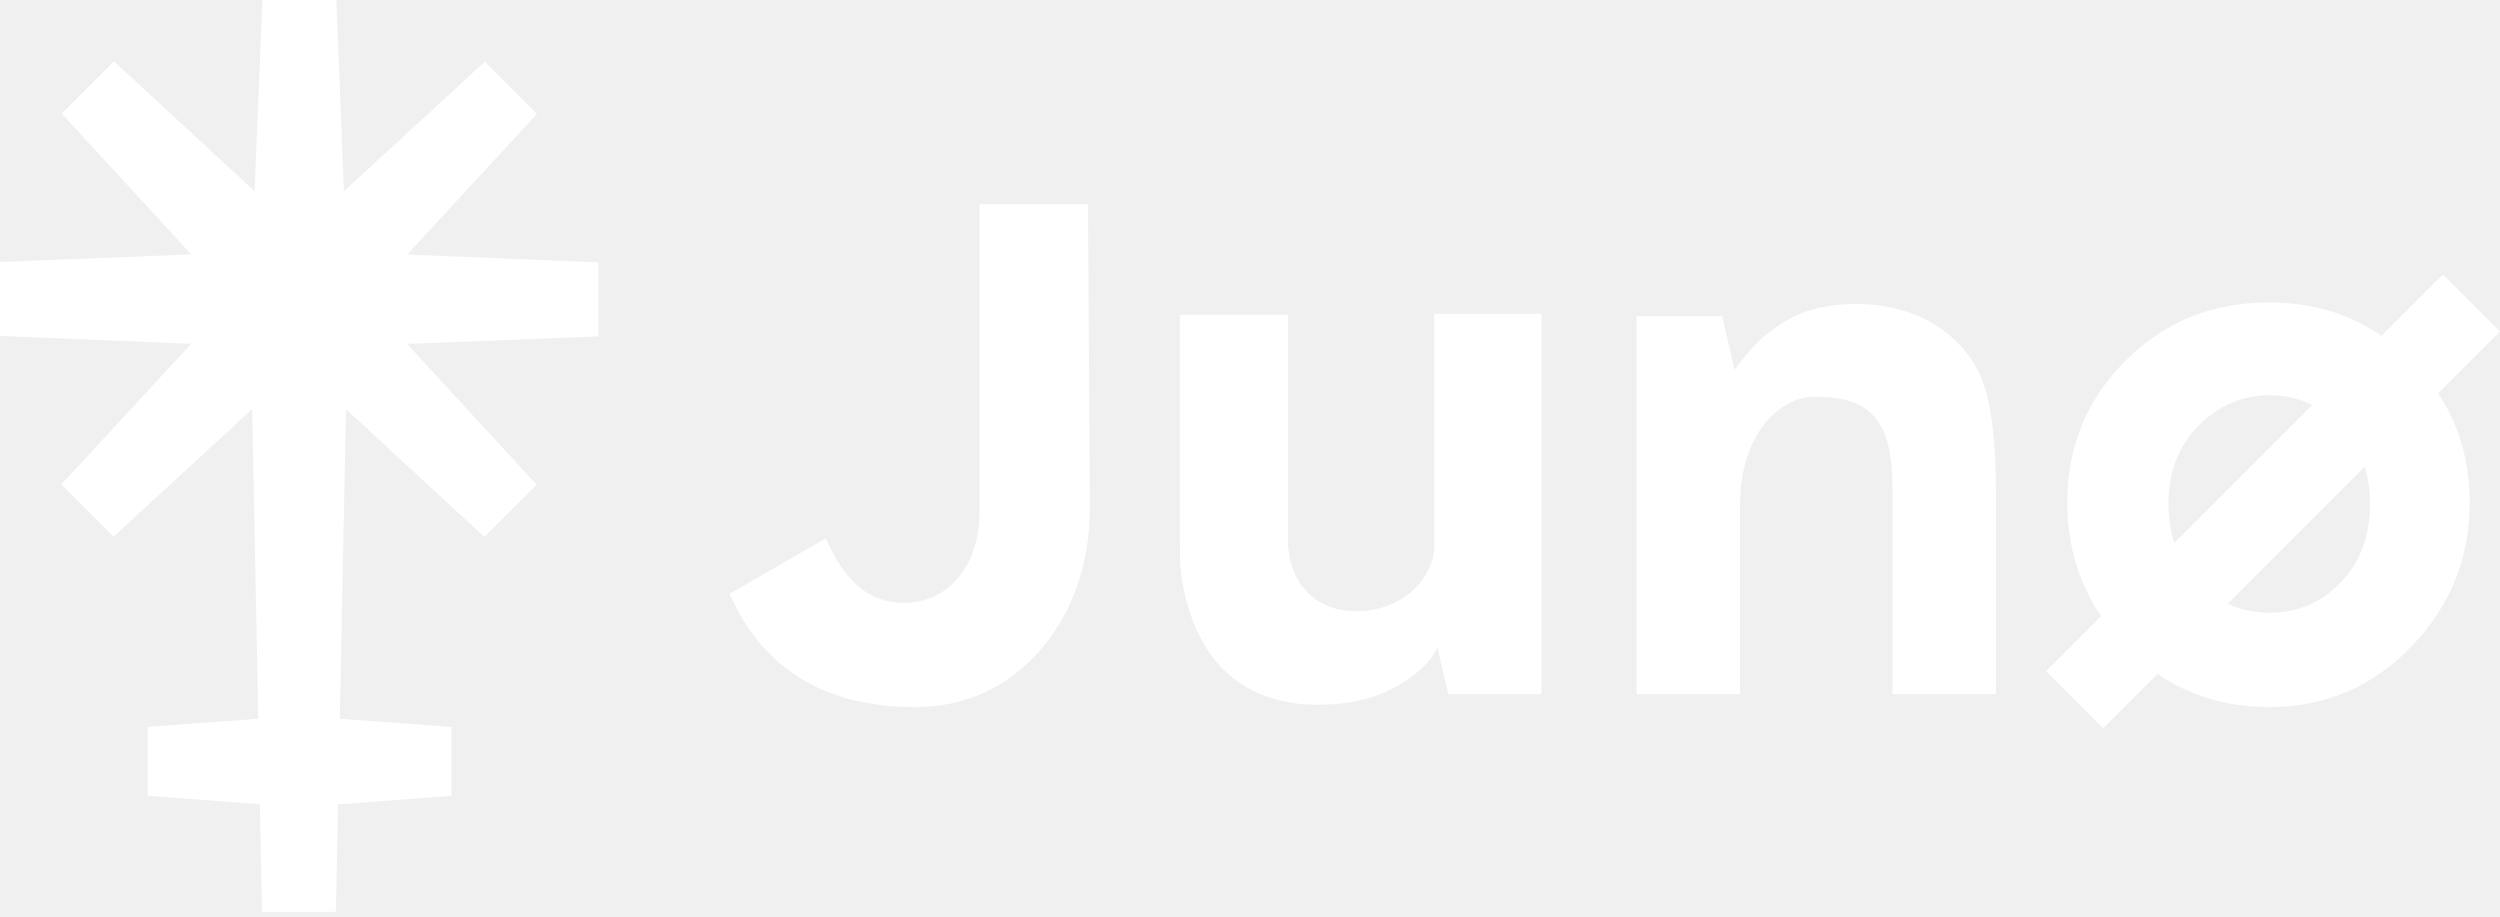
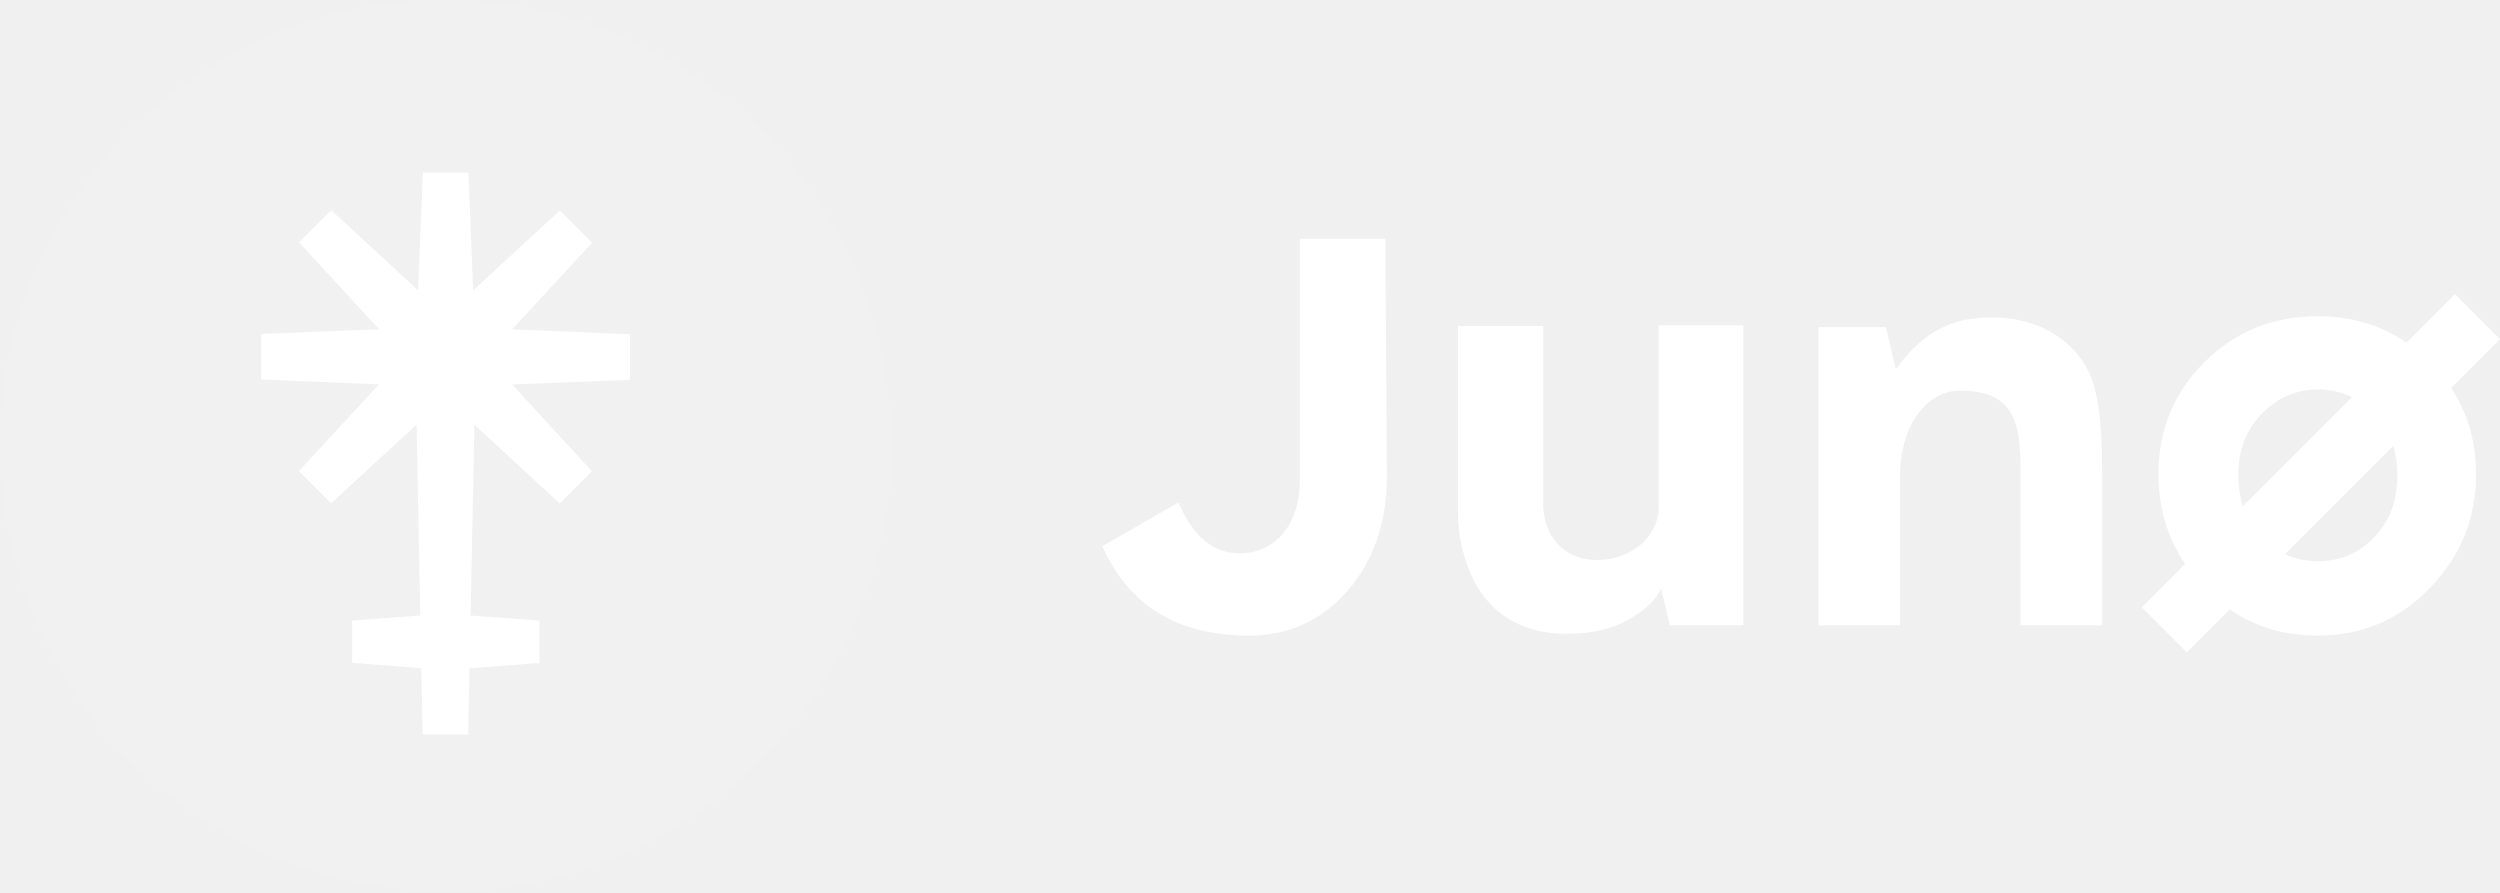
- <svg xmlns="http://www.w3.org/2000/svg" width="120px" height="44px" viewBox="0 0 120 44" version="1.1">
-   <g id="Page-1" stroke="none" stroke-width="1" fill="none" fill-rule="evenodd">
-     <g id="FRONTPAGE" transform="translate(-380, -47)" fill="#FFFFFF">
-       <g id="LOGO" transform="translate(380, 47)">
-         <polygon id="Fill-1" points="12.597 0 12.218 9.177 5.468 2.944 2.96 5.452 9.18 12.21 0 12.576 0 16.123 9.177 16.502 2.944 23.253 5.452 25.761 12.106 19.636 12.395 34.503 7.087 34.891 7.087 38.194 12.475 38.603 12.576 43.766 16.123 43.766 16.227 38.61 21.671 38.197 21.671 34.894 16.31 34.502 16.61 19.643 23.252 25.776 25.761 23.268 19.54 16.51 28.72 16.144 28.72 12.597 19.543 12.218 25.776 5.468 23.268 2.96 16.51 9.18 16.144 0" />
-         <g id="Group-10" transform="translate(35.01466, 9.806099)">
-           <path d="M32.029,23.139 C30.999,23.727 29.748,24.021 28.24,24.021 C24.673,24.021 22.949,21.96 22.209,19.902 C21.633,18.302 21.62,17.233 21.62,16.351 L21.62,5.3 L26.806,5.3 L26.806,16.114 C26.806,17.916 27.909,19.534 30.079,19.534 C32.286,19.534 33.831,17.99 33.831,16.335 L33.831,5.264 L38.98,5.264 L38.98,23.507 L34.504,23.507 L33.978,21.263 C33.72,21.888 33.095,22.514 32.029,23.139" id="Fill-2" />
-           <path d="M47.648,5.374 L48.249,7.948 C49.536,6.109 51.081,5.08 52.92,4.859 C56.488,4.418 58.952,5.999 59.982,8.096 C60.534,9.236 60.791,11.185 60.791,13.944 L60.791,23.507 L55.826,23.507 L55.826,13.723 C55.826,10.486 54.906,9.236 52.111,9.236 C50.309,9.236 48.507,11.149 48.507,14.422 L48.507,23.507 L43.541,23.507 L43.541,5.374 L47.648,5.374 Z" id="Fill-4" />
-           <path d="M78.746,14.348 C78.746,15.93 78.268,17.217 77.312,18.173 C76.392,19.13 75.252,19.608 73.928,19.608 C73.201,19.608 72.53,19.463 71.914,19.174 L78.492,12.597 C78.661,13.132 78.746,13.714 78.746,14.348 L78.746,14.348 Z M69.073,14.348 C69.073,12.84 69.551,11.627 70.508,10.634 C71.501,9.64 72.641,9.162 73.928,9.162 C74.661,9.162 75.346,9.318 75.976,9.634 L69.35,16.26 C69.166,15.682 69.073,15.044 69.073,14.348 L69.073,14.348 Z M84.985,6.103 L82.247,3.364 L79.298,6.313 C77.727,5.241 75.926,4.712 73.891,4.712 C71.17,4.712 68.889,5.631 67.013,7.507 C65.138,9.383 64.218,11.627 64.218,14.311 C64.218,16.356 64.753,18.166 65.836,19.774 L63.199,22.411 L65.938,25.15 L68.55,22.539 C70.098,23.605 71.873,24.132 73.891,24.132 C76.576,24.132 78.857,23.175 80.733,21.226 C82.608,19.277 83.528,16.997 83.528,14.311 C83.528,12.335 83.028,10.599 82.017,9.072 L84.985,6.103 Z" id="Fill-6" />
-           <path d="M12.004,0 L12.004,14.716 C12.004,17.475 10.422,19.13 8.363,19.13 C6.818,19.13 5.56,18.226 4.627,16.036 L0,18.696 C1.605,22.311 4.584,24.132 8.915,24.132 C11.305,24.132 13.328,23.212 14.91,21.41 C16.491,19.571 17.3,17.254 17.3,14.495 L17.209,0 L12.004,0 Z" id="Fill-8" />
-         </g>
-       </g>
+ <svg xmlns="http://www.w3.org/2000/svg" width="140px" height="50px" viewBox="0 0 140 50" version="1.1">
+   <g id="Symbols" stroke="none" stroke-width="1" fill="none" fill-rule="evenodd">
+     <g id="Group" fill="#FFFFFF" transform="translate(-0, 0)">
+       <path d="M49.902,24.951 C49.902,38.731 38.731,49.902 24.951,49.902 C11.171,49.902 1.42108547e-14,38.731 1.42108547e-14,24.951 C1.42108547e-14,11.171 11.171,0 24.951,0 C38.731,0 49.902,11.171 49.902,24.951" id="Fill-1" fill-opacity="0.1" />
+       <polygon id="Fill-3" points="35.276 18.717 28.677 18.444 33.159 13.59 31.356 11.787 26.496 16.26 26.233 9.659 23.683 9.659 23.409 16.257 18.556 11.776 16.752 13.579 21.225 18.438 14.624 18.702 14.624 21.252 21.223 21.525 16.741 26.379 18.545 28.182 23.329 23.778 23.537 34.468 19.721 34.748 19.721 37.123 23.595 37.417 23.667 41.13 26.217 41.13 26.292 37.422 30.207 37.125 30.207 34.75 26.352 34.468 26.568 23.783 31.344 28.193 33.148 26.39 28.675 21.531 35.276 21.267" />
+       <path d="M91.229,34.68 C90.281,35.222 89.129,35.493 87.74,35.493 C84.454,35.493 82.867,33.594 82.185,31.699 C81.655,30.225 81.643,29.241 81.643,28.428 L81.643,18.251 L86.419,18.251 L86.419,28.21 C86.419,29.87 87.435,31.36 89.434,31.36 C91.466,31.36 92.889,29.937 92.889,28.413 L92.889,18.217 L97.631,18.217 L97.631,35.018 L93.509,35.018 L93.024,32.952 C92.787,33.528 92.211,34.104 91.229,34.68" id="Fill-5" />
+       <path d="M105.614,18.319 L106.167,20.69 C107.353,18.997 108.776,18.048 110.469,17.845 C113.755,17.438 116.024,18.895 116.973,20.826 C117.481,21.876 117.718,23.671 117.718,26.211 L117.718,35.019 L113.145,35.019 L113.145,26.008 C113.145,23.028 112.298,21.876 109.724,21.876 C108.064,21.876 106.405,23.637 106.405,26.652 L106.405,35.019 L101.832,35.019 L101.832,18.319 L105.614,18.319 Z" id="Fill-7" />
+       <path d="M134.254,26.584 C134.254,28.041 133.814,29.226 132.933,30.107 C132.086,30.988 131.036,31.428 129.817,31.428 C129.147,31.428 128.529,31.294 127.962,31.029 L134.019,24.971 C134.175,25.464 134.254,26 134.254,26.584 L134.254,26.584 Z M125.346,26.584 C125.346,25.195 125.786,24.078 126.666,23.163 C127.581,22.248 128.631,21.808 129.817,21.808 C130.491,21.808 131.122,21.951 131.703,22.243 L125.601,28.345 C125.431,27.812 125.346,27.224 125.346,26.584 L125.346,26.584 Z M140,18.99 L137.478,16.468 L134.762,19.184 C133.316,18.197 131.656,17.709 129.783,17.709 C127.276,17.709 125.176,18.556 123.449,20.284 C121.721,22.011 120.874,24.078 120.874,26.55 C120.874,28.434 121.367,30.1 122.365,31.581 L119.936,34.01 L122.458,36.532 L124.863,34.127 C126.289,35.109 127.924,35.594 129.783,35.594 C132.256,35.594 134.356,34.714 136.083,32.918 C137.811,31.123 138.658,29.023 138.658,26.55 C138.658,24.73 138.197,23.131 137.266,21.724 L140,18.99 Z" id="Fill-9" />
+       <path d="M72.787,13.37 L72.787,26.923 C72.787,29.463 71.331,30.988 69.434,30.988 C68.011,30.988 66.853,30.156 65.993,28.139 L61.732,30.588 C63.21,33.917 65.954,35.594 69.942,35.594 C72.144,35.594 74.006,34.747 75.463,33.088 C76.92,31.394 77.665,29.26 77.665,26.72 L77.58,13.37 L72.787,13.37 Z" id="Fill-11" />
    </g>
  </g>
</svg>
